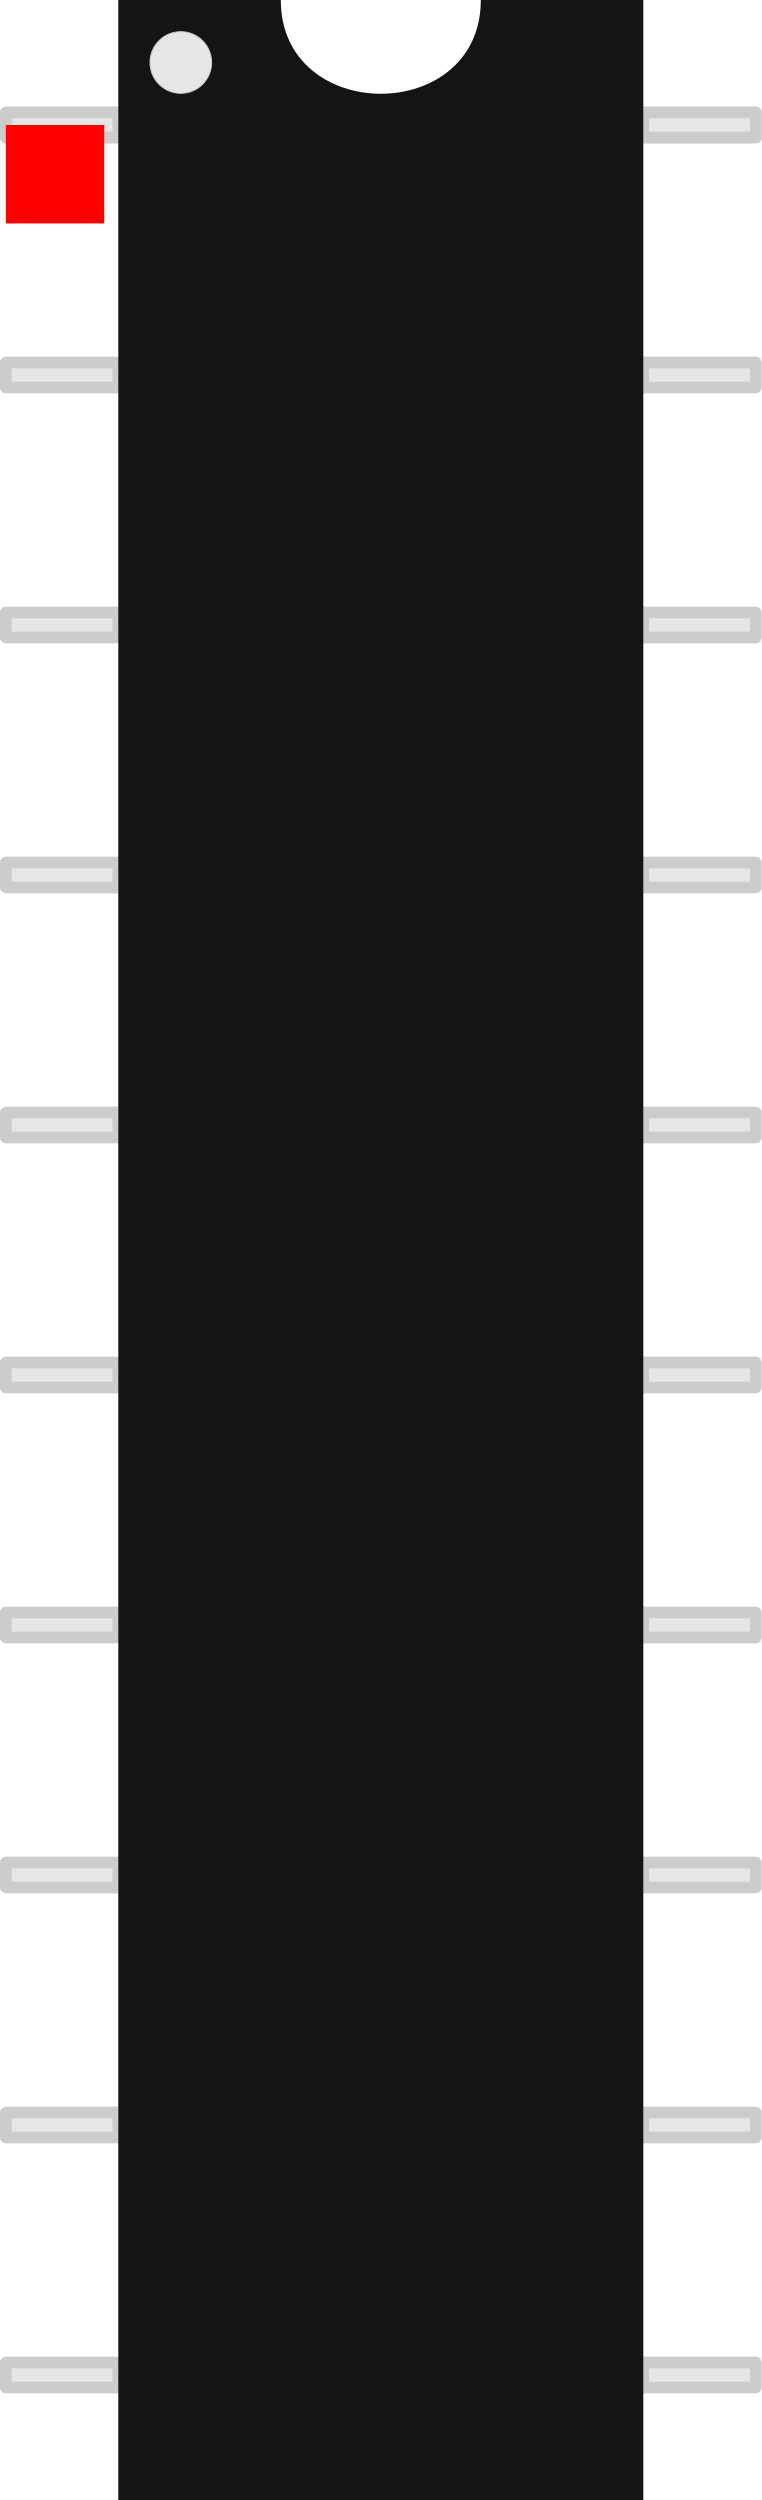
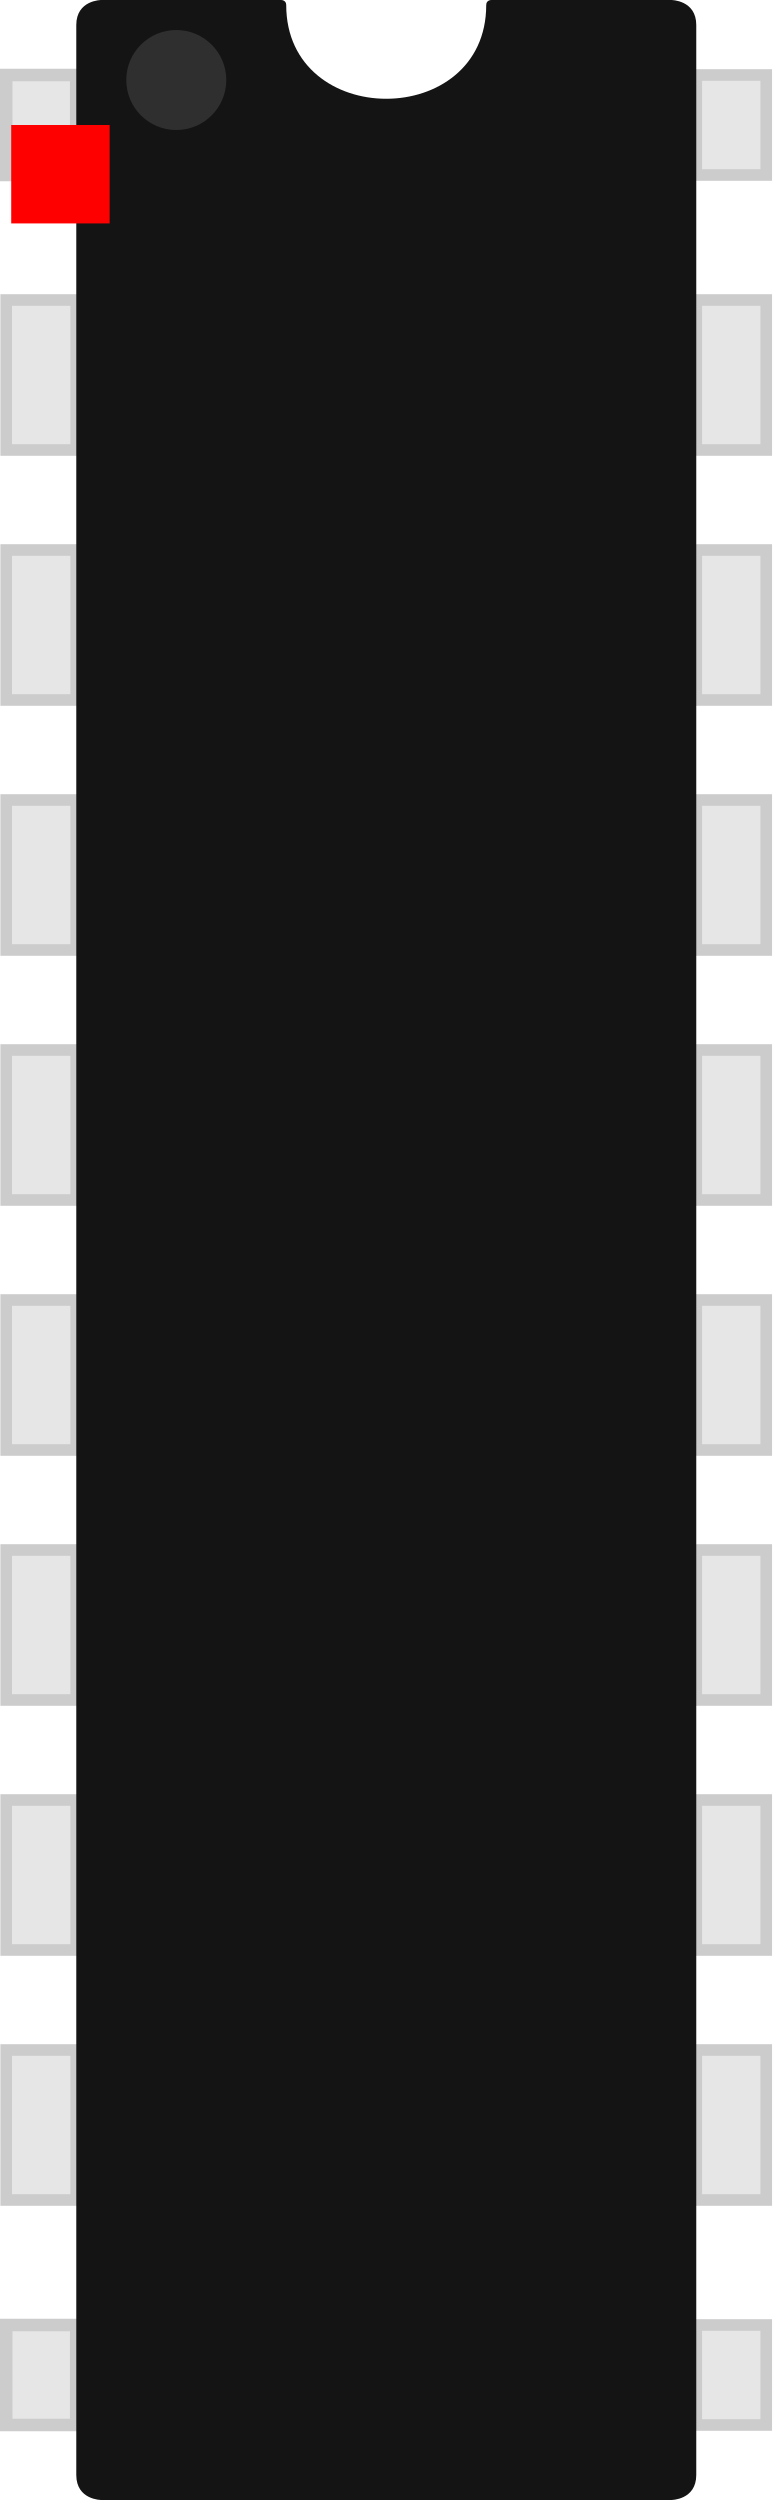
- <svg xmlns="http://www.w3.org/2000/svg" version="1.1" width="7.738mm" height="25.4mm" viewBox="-1.125 -1.575 7.738 25.4" id="svg276">
+ <svg xmlns="http://www.w3.org/2000/svg" version="1.1" width="7.844mm" height="25.4mm" viewBox="-1.125 -1.575 7.844 25.4" id="svg276">
  <defs id="defs280" />
-   <rect style="fill:#e6e6e6;fill-rule:evenodd;stroke:#cccccc;stroke-width:0.118;stroke-linecap:butt;stroke-linejoin:round;stroke-miterlimit:4;stroke-dasharray:none" id="pin1" height="1.143" x="-0.432" y="-0.077" transform="rotate(90)" width="0.254" />
-   <rect style="fill:#e6e6e6;fill-rule:evenodd;stroke:#cccccc;stroke-width:0.118;stroke-linecap:butt;stroke-linejoin:round;stroke-miterlimit:4;stroke-dasharray:none" id="pin2" height="1.143" x="-0.432" y="-6.554" width="0.254" transform="rotate(90)" />
-   <rect style="fill:#e6e6e6;fill-rule:evenodd;stroke:#cccccc;stroke-width:0.118;stroke-linecap:butt;stroke-linejoin:round;stroke-miterlimit:4;stroke-dasharray:none" height="1.143" x="-0.432" y="-0.077" transform="rotate(90)" width="0.254" id="rect10" />
-   <rect style="fill:#e6e6e6;fill-rule:evenodd;stroke:#cccccc;stroke-width:0.118;stroke-linecap:butt;stroke-linejoin:round;stroke-miterlimit:4;stroke-dasharray:none" height="1.143" x="-0.432" y="-6.554" width="0.254" transform="rotate(90)" id="rect12" />
-   <rect style="fill:#e6e6e6;fill-rule:evenodd;stroke:#cccccc;stroke-width:0.118;stroke-linecap:butt;stroke-linejoin:round;stroke-miterlimit:4;stroke-dasharray:none" height="1.143" x="2.108" y="-0.077" transform="rotate(90)" width="0.254" id="rect14" />
-   <rect style="fill:#e6e6e6;fill-rule:evenodd;stroke:#cccccc;stroke-width:0.118;stroke-linecap:butt;stroke-linejoin:round;stroke-miterlimit:4;stroke-dasharray:none" height="1.143" x="2.108" y="-6.554" width="0.254" transform="rotate(90)" id="rect16" />
-   <rect style="fill:#e6e6e6;fill-rule:evenodd;stroke:#cccccc;stroke-width:0.118;stroke-linecap:butt;stroke-linejoin:round;stroke-miterlimit:4;stroke-dasharray:none" height="1.143" x="4.648" y="-0.077" transform="rotate(90)" width="0.254" id="rect18" />
-   <rect style="fill:#e6e6e6;fill-rule:evenodd;stroke:#cccccc;stroke-width:0.118;stroke-linecap:butt;stroke-linejoin:round;stroke-miterlimit:4;stroke-dasharray:none" height="1.143" x="4.648" y="-6.554" width="0.254" transform="rotate(90)" id="rect20" />
-   <rect style="fill:#e6e6e6;fill-rule:evenodd;stroke:#cccccc;stroke-width:0.118;stroke-linecap:butt;stroke-linejoin:round;stroke-miterlimit:4;stroke-dasharray:none" height="1.143" x="7.188" y="-0.077" transform="rotate(90)" width="0.254" id="rect22" />
-   <rect style="fill:#e6e6e6;fill-rule:evenodd;stroke:#cccccc;stroke-width:0.118;stroke-linecap:butt;stroke-linejoin:round;stroke-miterlimit:4;stroke-dasharray:none" height="1.143" x="7.188" y="-6.554" width="0.254" transform="rotate(90)" id="rect24" />
-   <rect style="fill:#e6e6e6;fill-rule:evenodd;stroke:#cccccc;stroke-width:0.118;stroke-linecap:butt;stroke-linejoin:round;stroke-miterlimit:4;stroke-dasharray:none" height="1.143" x="9.728" y="-0.077" transform="rotate(90)" width="0.254" id="rect26" />
-   <rect style="fill:#e6e6e6;fill-rule:evenodd;stroke:#cccccc;stroke-width:0.118;stroke-linecap:butt;stroke-linejoin:round;stroke-miterlimit:4;stroke-dasharray:none" height="1.143" x="9.728" y="-6.554" width="0.254" transform="rotate(90)" id="rect28" />
-   <rect style="fill:#e6e6e6;fill-rule:evenodd;stroke:#cccccc;stroke-width:0.118;stroke-linecap:butt;stroke-linejoin:round;stroke-miterlimit:4;stroke-dasharray:none" height="1.143" x="12.268" y="-0.077" transform="rotate(90)" width="0.254" id="rect30" />
-   <rect style="fill:#e6e6e6;fill-rule:evenodd;stroke:#cccccc;stroke-width:0.118;stroke-linecap:butt;stroke-linejoin:round;stroke-miterlimit:4;stroke-dasharray:none" height="1.143" x="12.268" y="-6.554" width="0.254" transform="rotate(90)" id="rect32" />
-   <rect style="fill:#e6e6e6;fill-rule:evenodd;stroke:#cccccc;stroke-width:0.118;stroke-linecap:butt;stroke-linejoin:round;stroke-miterlimit:4;stroke-dasharray:none" height="1.143" x="14.808" y="-0.077" transform="rotate(90)" width="0.254" id="rect34" />
-   <rect style="fill:#e6e6e6;fill-rule:evenodd;stroke:#cccccc;stroke-width:0.118;stroke-linecap:butt;stroke-linejoin:round;stroke-miterlimit:4;stroke-dasharray:none" height="1.143" x="14.808" y="-6.554" width="0.254" transform="rotate(90)" id="rect36" />
-   <rect style="fill:#e6e6e6;fill-rule:evenodd;stroke:#cccccc;stroke-width:0.118;stroke-linecap:butt;stroke-linejoin:round;stroke-miterlimit:4;stroke-dasharray:none" height="1.143" x="17.348" y="-0.077" transform="rotate(90)" width="0.254" id="rect38" />
-   <rect style="fill:#e6e6e6;fill-rule:evenodd;stroke:#cccccc;stroke-width:0.118;stroke-linecap:butt;stroke-linejoin:round;stroke-miterlimit:4;stroke-dasharray:none" height="1.143" x="17.348" y="-6.554" width="0.254" transform="rotate(90)" id="rect40" />
-   <rect style="fill:#e6e6e6;fill-rule:evenodd;stroke:#cccccc;stroke-width:0.118;stroke-linecap:butt;stroke-linejoin:round;stroke-miterlimit:4;stroke-dasharray:none" height="1.143" x="19.888" y="-0.077" transform="rotate(90)" width="0.254" id="rect42" />
-   <rect style="fill:#e6e6e6;fill-rule:evenodd;stroke:#cccccc;stroke-width:0.118;stroke-linecap:butt;stroke-linejoin:round;stroke-miterlimit:4;stroke-dasharray:none" height="1.143" x="19.888" y="-6.554" width="0.254" transform="rotate(90)" id="rect44" />
-   <rect style="fill:#e6e6e6;fill-rule:evenodd;stroke:#cccccc;stroke-width:0.118;stroke-linecap:butt;stroke-linejoin:round;stroke-miterlimit:4;stroke-dasharray:none" height="1.143" x="22.428" y="-0.077" transform="rotate(90)" width="0.254" id="rect46" />
-   <rect style="fill:#e6e6e6;fill-rule:evenodd;stroke:#cccccc;stroke-width:0.118;stroke-linecap:butt;stroke-linejoin:round;stroke-miterlimit:4;stroke-dasharray:none" height="1.143" x="22.428" y="-6.554" width="0.254" transform="rotate(90)" id="rect48" />
-   <path style="fill:#141414;fill-opacity:1;stroke:none;stroke-width:0.1;stroke-linecap:butt;stroke-linejoin:round;stroke-miterlimit:4;stroke-dasharray:none;stroke-opacity:1;paint-order:normal" d="m 0.077,-1.575 h 1.651 c -1e-7,1.27 2.032,1.27 2.032,0 H 5.411 v 25.4 H 0.077 Z" id="body_path" />
-   <circle style="fill:#e6e6e6;fill-rule:evenodd;stroke:#cccccc;stroke-width:0.01;stroke-linejoin:round;stroke-miterlimit:4;stroke-dasharray:none" id="first_pin_dot" cx="0.94" cy="0.712" transform="rotate(-90)" r="0.313" />
-   <rect id="origin" fill="#ff0000" width="1" height="1" x="-1.066" y="-0.305" />
+   <rect style="fill:#e6e6e6;fill-rule:evenodd;stroke:#cccccc;stroke-width:0.127;stroke-linecap:butt;stroke-linejoin:miter;stroke-miterlimit:4;stroke-dasharray:none;stroke-opacity:1;paint-order:normal" id="b-pin1" height="1.016" x="-1.062" y="-0.813" width="0.711" />
+   <rect style="fill:#e6e6e6;fill-rule:evenodd;stroke:#cccccc;stroke-width:0.118;stroke-linecap:butt;stroke-linejoin:miter;stroke-miterlimit:4;stroke-dasharray:none;stroke-opacity:1" id="b-pin2" height="1.016" x="5.949" y="-0.813" width="0.711" />
+   <rect style="fill:#e6e6e6;fill-rule:evenodd;stroke:#cccccc;stroke-width:0.118;stroke-linecap:butt;stroke-linejoin:miter;stroke-miterlimit:4;stroke-dasharray:none;stroke-opacity:1" id="m-pin2" height="1.524" x="5.949" y="1.473" width="0.711" />
+   <rect style="fill:#e6e6e6;fill-rule:evenodd;stroke:#cccccc;stroke-width:0.118;stroke-linecap:butt;stroke-linejoin:miter;stroke-miterlimit:4;stroke-dasharray:none;stroke-opacity:1" id="m-pin1" height="1.524" x="-1.062" y="1.473" width="0.711" />
+   <rect style="fill:#e6e6e6;fill-rule:evenodd;stroke:#cccccc;stroke-width:0.118;stroke-linecap:butt;stroke-linejoin:miter;stroke-miterlimit:4;stroke-dasharray:none;stroke-opacity:1" height="1.524" x="-1.062" y="4.013" width="0.711" id="rect11" />
+   <rect style="fill:#e6e6e6;fill-rule:evenodd;stroke:#cccccc;stroke-width:0.118;stroke-linecap:butt;stroke-linejoin:miter;stroke-miterlimit:4;stroke-dasharray:none;stroke-opacity:1" height="1.524" x="5.949" y="4.013" width="0.711" id="rect13" />
+   <rect style="fill:#e6e6e6;fill-rule:evenodd;stroke:#cccccc;stroke-width:0.118;stroke-linecap:butt;stroke-linejoin:miter;stroke-miterlimit:4;stroke-dasharray:none;stroke-opacity:1" height="1.524" x="-1.062" y="6.553" width="0.711" id="rect15" />
+   <rect style="fill:#e6e6e6;fill-rule:evenodd;stroke:#cccccc;stroke-width:0.118;stroke-linecap:butt;stroke-linejoin:miter;stroke-miterlimit:4;stroke-dasharray:none;stroke-opacity:1" height="1.524" x="5.949" y="6.553" width="0.711" id="rect17" />
+   <rect style="fill:#e6e6e6;fill-rule:evenodd;stroke:#cccccc;stroke-width:0.118;stroke-linecap:butt;stroke-linejoin:miter;stroke-miterlimit:4;stroke-dasharray:none;stroke-opacity:1" height="1.524" x="-1.062" y="9.093" width="0.711" id="rect19" />
+   <rect style="fill:#e6e6e6;fill-rule:evenodd;stroke:#cccccc;stroke-width:0.118;stroke-linecap:butt;stroke-linejoin:miter;stroke-miterlimit:4;stroke-dasharray:none;stroke-opacity:1" height="1.524" x="5.949" y="9.093" width="0.711" id="rect21" />
+   <rect style="fill:#e6e6e6;fill-rule:evenodd;stroke:#cccccc;stroke-width:0.118;stroke-linecap:butt;stroke-linejoin:miter;stroke-miterlimit:4;stroke-dasharray:none;stroke-opacity:1" height="1.524" x="-1.062" y="11.633" width="0.711" id="rect23" />
+   <rect style="fill:#e6e6e6;fill-rule:evenodd;stroke:#cccccc;stroke-width:0.118;stroke-linecap:butt;stroke-linejoin:miter;stroke-miterlimit:4;stroke-dasharray:none;stroke-opacity:1" height="1.524" x="5.949" y="11.633" width="0.711" id="rect25" />
+   <rect style="fill:#e6e6e6;fill-rule:evenodd;stroke:#cccccc;stroke-width:0.118;stroke-linecap:butt;stroke-linejoin:miter;stroke-miterlimit:4;stroke-dasharray:none;stroke-opacity:1" height="1.524" x="-1.062" y="14.173" width="0.711" id="rect27" />
+   <rect style="fill:#e6e6e6;fill-rule:evenodd;stroke:#cccccc;stroke-width:0.118;stroke-linecap:butt;stroke-linejoin:miter;stroke-miterlimit:4;stroke-dasharray:none;stroke-opacity:1" height="1.524" x="5.949" y="14.173" width="0.711" id="rect29" />
+   <rect style="fill:#e6e6e6;fill-rule:evenodd;stroke:#cccccc;stroke-width:0.118;stroke-linecap:butt;stroke-linejoin:miter;stroke-miterlimit:4;stroke-dasharray:none;stroke-opacity:1" height="1.524" x="-1.062" y="16.713" width="0.711" id="rect31" />
+   <rect style="fill:#e6e6e6;fill-rule:evenodd;stroke:#cccccc;stroke-width:0.118;stroke-linecap:butt;stroke-linejoin:miter;stroke-miterlimit:4;stroke-dasharray:none;stroke-opacity:1" height="1.524" x="5.949" y="16.713" width="0.711" id="rect33" />
+   <rect style="fill:#e6e6e6;fill-rule:evenodd;stroke:#cccccc;stroke-width:0.118;stroke-linecap:butt;stroke-linejoin:miter;stroke-miterlimit:4;stroke-dasharray:none;stroke-opacity:1" height="1.524" x="-1.062" y="19.253" width="0.711" id="rect35" />
+   <rect style="fill:#e6e6e6;fill-rule:evenodd;stroke:#cccccc;stroke-width:0.118;stroke-linecap:butt;stroke-linejoin:miter;stroke-miterlimit:4;stroke-dasharray:none;stroke-opacity:1" height="1.524" x="5.949" y="19.253" width="0.711" id="rect37" />
+   <rect style="fill:#e6e6e6;fill-rule:evenodd;stroke:#cccccc;stroke-width:0.127;stroke-linecap:butt;stroke-linejoin:miter;stroke-miterlimit:4;stroke-dasharray:none;stroke-opacity:1;paint-order:normal" height="1.016" x="-1.062" y="22.047" width="0.711" id="rect39" />
+   <rect style="fill:#e6e6e6;fill-rule:evenodd;stroke:#cccccc;stroke-width:0.118;stroke-linecap:butt;stroke-linejoin:miter;stroke-miterlimit:4;stroke-dasharray:none;stroke-opacity:1" height="1.016" x="5.949" y="22.047" width="0.711" id="rect41" />
+   <path style="fill:#141414;fill-opacity:1;stroke:none;stroke-width:0.265px;stroke-linecap:butt;stroke-linejoin:miter;stroke-opacity:1" d="M -0.096,-1.575 H 1.732 c 0,0 0.051,0 0.051,0.051 0,1.27 2.032,1.27 2.032,0 0,-0.051 0.051,-0.051 0.051,-0.051 h 1.829 c 0,0 0.254,0 0.254,0.254 v 24.892 c 0,0.254 -0.254,0.254 -0.254,0.254 h -5.791 c 0,0 -0.254,0 -0.254,-0.254 V -1.321 c 0,-0.254 0.254,-0.254 0.254,-0.254 z" id="body_path" />
+   <circle style="fill:#808080;fill-opacity:0.25;fill-rule:evenodd;stroke:none;stroke-width:0.01;stroke-linejoin:round;stroke-miterlimit:4;stroke-dasharray:none" id="first_pin_dot" cx="0.762" cy="0.666" transform="rotate(-90)" r="0.508" />
+   <rect id="origin" fill="#ff0000" width="1" height="1" x="-1.011" y="-0.305" />
</svg>
